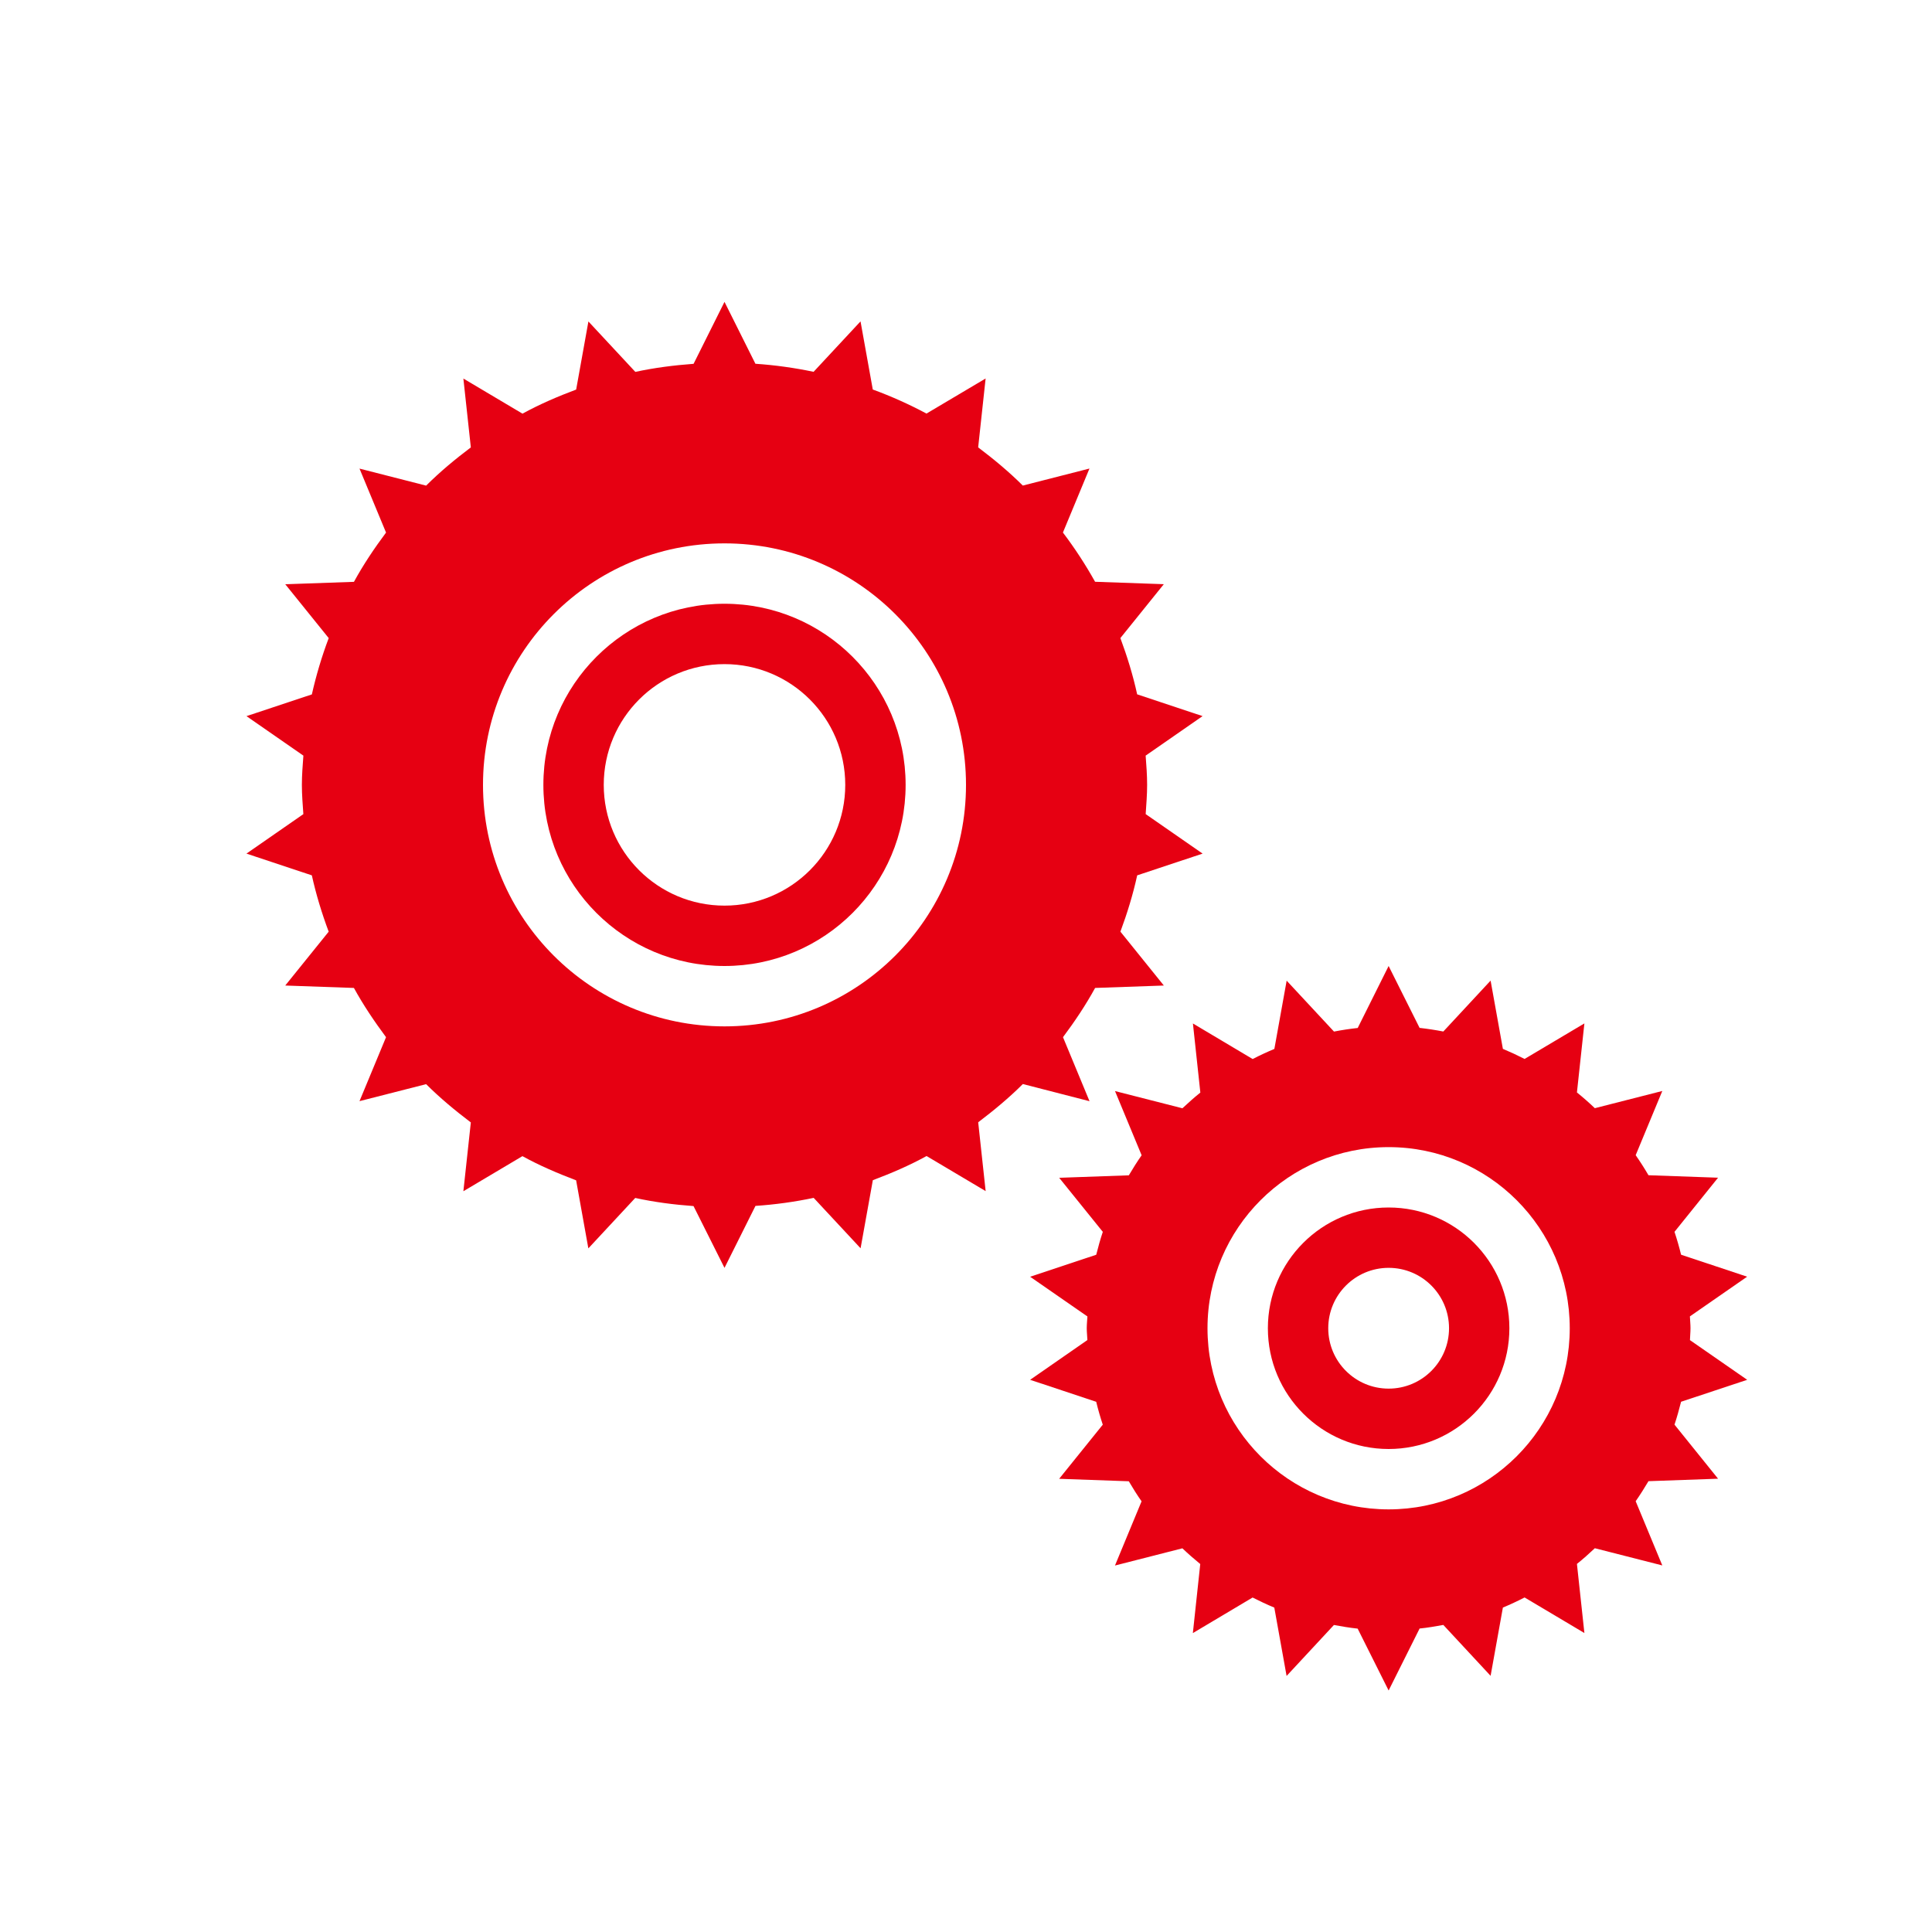
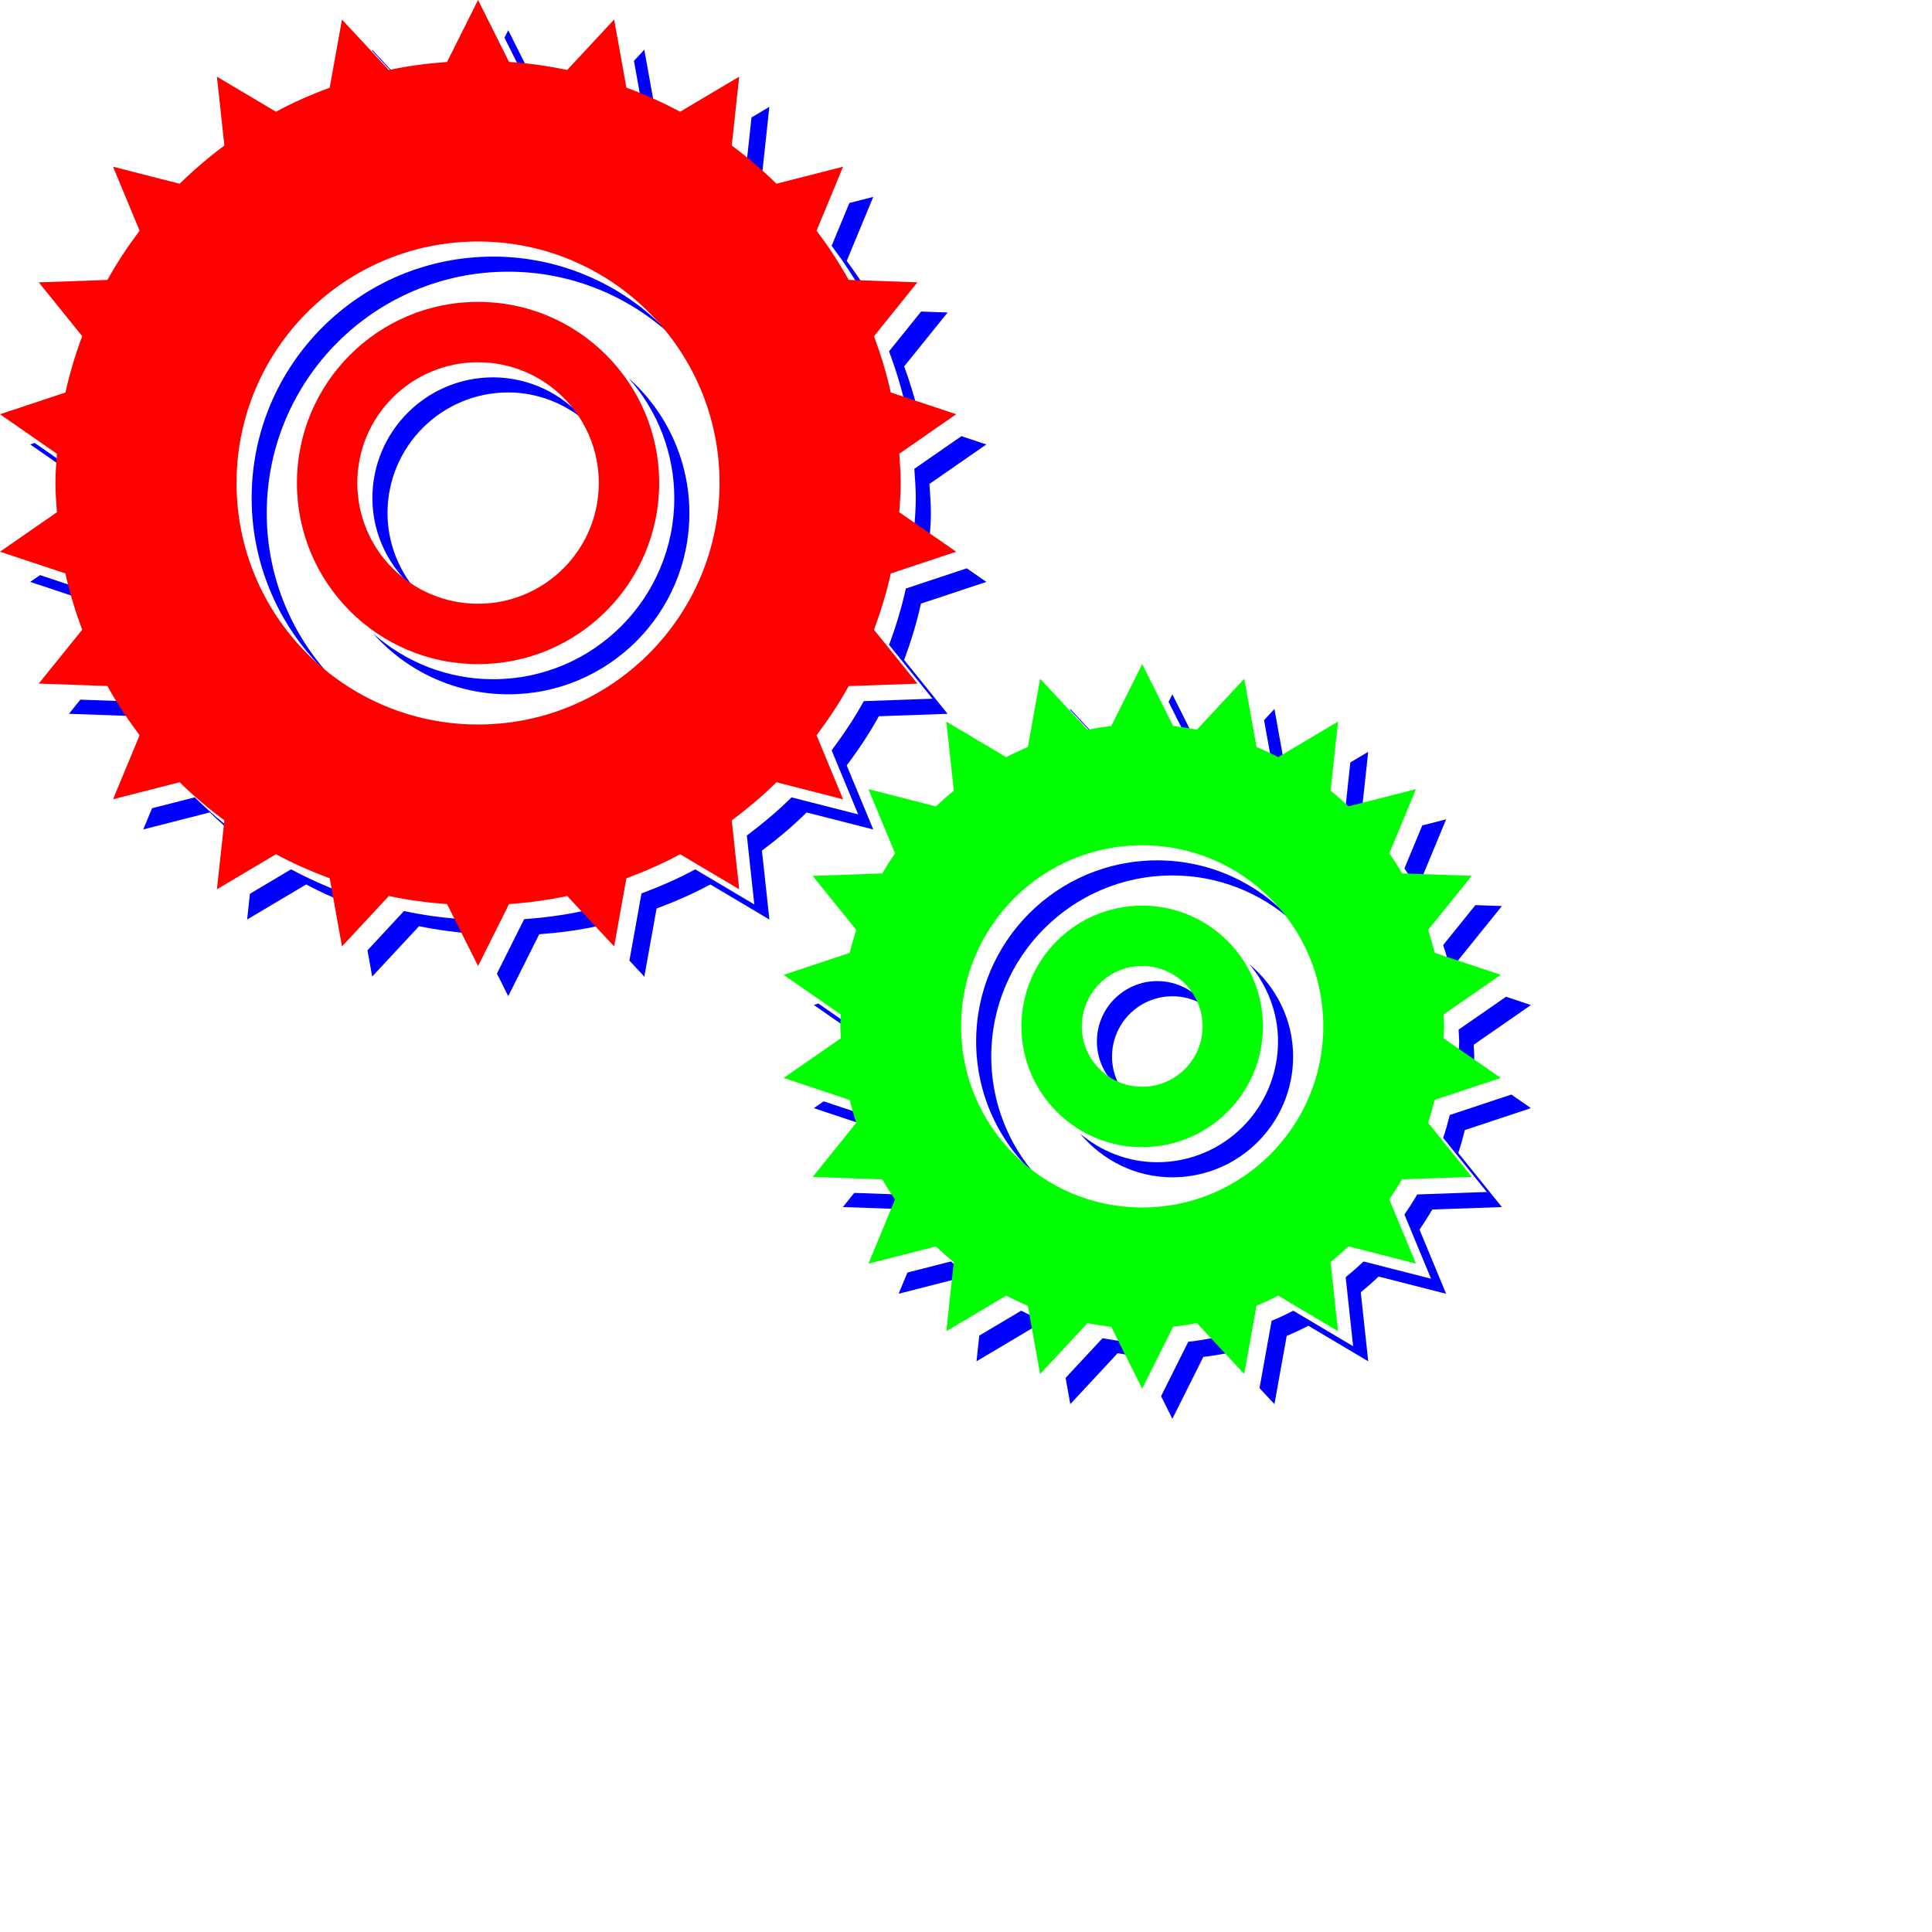
<svg xmlns="http://www.w3.org/2000/svg" viewBox="0 0 64 64">
-   <path fill="#E60012" d="M24 20a6 6 0 000 12 6 6 0 000-12zm0 10a4 4 0 110-8 4 4 0 010 8z" />
-   <path fill="#E60012" d="M36.092 36.479l-.879-2.121c.39-.521.751-1.06 1.064-1.631l2.277-.08-1.439-1.785c.224-.604.416-1.225.556-1.865l2.167-.72-1.886-1.309c.021-.322.048-.641.048-.968s-.025-.647-.049-.969l1.886-1.309-2.167-.721c-.14-.641-.332-1.26-.556-1.864l1.439-1.785-2.277-.08a14.01 14.01 0 00-1.065-1.631l.879-2.12-2.208.564c-.46-.458-.96-.873-1.479-1.265l.247-2.282-1.959 1.162a13.937 13.937 0 00-1.779-.797l-.406-2.257-1.555 1.671a14.009 14.009 0 00-1.927-.267L24 10l-1.024 2.052c-.656.048-1.303.132-1.93.267l-1.554-1.67-.406 2.256c-.611.229-1.212.487-1.778.798L15.35 12.54l.247 2.281c-.521.392-1.021.807-1.481 1.266l-2.207-.564.879 2.119c-.388.521-.751 1.06-1.063 1.632l-2.275.08 1.439 1.784a13.93 13.93 0 00-.558 1.865l-2.166.72 1.885 1.308c-.023.322-.05.642-.05.969s.027.647.049.969l-1.885 1.308 2.166.72c.142.641.332 1.261.558 1.866l-1.439 1.784 2.275.08c.313.571.678 1.11 1.064 1.631l-.879 2.119 2.207-.563c.46.459.961.874 1.481 1.268l-.247 2.279 1.956-1.162c.567.313 1.168.568 1.779.801l.405 2.254 1.553-1.67c.628.137 1.273.221 1.931.269L24 42l1.026-2.053a13.87 13.87 0 001.928-.266l1.554 1.67.406-2.256c.613-.23 1.212-.488 1.78-.8l1.957 1.162-.247-2.28c.52-.394 1.021-.809 1.479-1.267l2.209.569zM24 34a8 8 0 110-16 8 8 0 010 16zM46 40a4 4 0 100 8 4 4 0 000-8zm0 6a2 2 0 11.001-4.001A2 2 0 0146 46z" />
-   <path fill="#E60012" d="M57.878 45.708l-1.896-1.315c.003-.131.018-.261.018-.393s-.015-.262-.02-.393l1.896-1.315-2.188-.728a9.867 9.867 0 00-.218-.758l1.443-1.793-2.305-.082a9.706 9.706 0 00-.424-.664l.882-2.127-2.235.57a9.519 9.519 0 00-.593-.521l.247-2.287-1.981 1.177a10.485 10.485 0 00-.719-.334l-.407-2.261-1.566 1.686a10.196 10.196 0 00-.786-.12L46 32l-1.024 2.053a9.596 9.596 0 00-.786.119l-1.568-1.686-.407 2.261a9.98 9.98 0 00-.719.335l-1.979-1.178.246 2.289c-.205.164-.4.34-.594.52l-2.233-.57.882 2.127c-.151.215-.29.438-.424.664l-2.307.082 1.445 1.791c-.083.248-.154.502-.218.758l-2.189.729 1.897 1.315c-.007.129-.022.259-.022.391s.017.26.021.391l-1.897 1.317 2.189.728c.063.258.135.51.218.758l-1.445 1.793 2.307.082c.134.228.271.449.423.664l-.881 2.127 2.233-.57c.191.182.389.354.592.521l-.245 2.287 1.979-1.178c.235.119.473.232.719.334l.407 2.264 1.568-1.688c.26.047.52.093.786.12L46 56l1.026-2.053c.266-.026.527-.072.786-.119l1.566 1.686.407-2.261a9.98 9.98 0 00.719-.335l1.981 1.178-.247-2.289c.206-.164.401-.34.593-.52l2.235.57-.882-2.127c.149-.215.29-.438.424-.664l2.305-.082-1.443-1.791c.083-.248.152-.502.218-.758l2.19-.727zM46 50c-3.313 0-6-2.688-6-6s2.688-6 6-6c3.313 0 6 2.688 6 6s-2.687 6-6 6z" />
+   <g fill="#00F">
+     <path d="M13.782 19.555A3.966 3.966 0 0112.836 17a4 4 0 014-4c.977 0 1.86.364 2.555.945a3.975 3.975 0 00-3.055-1.445 4 4 0 00-4 4c0 1.232.57 2.32 1.446 3.055z" />
+     <path d="M20.817 12.52a5.971 5.971 0 011.52 3.98 6 6 0 01-6 6 5.965 5.965 0 01-3.98-1.52 5.979 5.979 0 004.48 2.02 6 6 0 006-6 5.98 5.98 0 00-2.02-4.48zM10.941 22.395A7.962 7.962 0 018.836 17a8 8 0 018-8c2.082 0 3.972.802 5.395 2.105A7.969 7.969 0 0016.336 8.5a8 8 0 00-8 8 7.97 7.97 0 002.605 5.895zM21.25 3.404c.149.056.295.12.442.18l-.349-1.937-.343.37.25 1.387zM2.385 15.53l-1.236-.857-.149.05 1.378.956.007-.149zM31.849 14.448l-1.561 1.083c.022.321.049.642.049.969s-.027.646-.049.968l.507.352c.02-.271.042-.542.042-.819 0-.327-.027-.647-.049-.969l1.886-1.309-.825-.275zM17.362 2.552c.089.007.175.02.264.027L16.836 1l-.125.25.651 1.302zM24.74 5.321c.174.131.341.27.51.406l.236-2.188-.592.352-.154 1.43zM30.512 10.321l-1.061 1.316c.224.604.416 1.224.556 1.864l.405.135a14.45 14.45 0 00-.46-1.499l1.439-1.785-.879-.031zM28.137 6.724l-.588 1.418c.388.52.751 1.059 1.065 1.631l.202.007c-.24-.39-.494-.771-.767-1.138l.879-2.12-.791.202zM7.933 27.678a14.09 14.09 0 01-1.481-1.266l-1.415.362-.292.702 2.207-.564c.307.306.635.587.971.859l.01-.093zM13.382 2.818l.03-.005-1.083-1.165-.006.032 1.059 1.138zM32.674 19.276l-.649-.45-2.018.67a13.88 13.88 0 01-.556 1.865l1.439 1.785-2.277.08c-.313.571-.677 1.11-1.064 1.631l.879 2.12-2.208-.564c-.459.458-.96.873-1.48 1.265l.247 2.282-1.957-1.162c-.568.31-1.167.567-1.78.798l-.4 2.225.494.531.406-2.256c.613-.23 1.212-.488 1.78-.798l1.957 1.162-.247-2.282c.52-.392 1.021-.807 1.48-1.265l2.208.564-.879-2.12c.388-.521.751-1.06 1.064-1.631l2.277-.08-1.439-1.785c.224-.604.416-1.225.556-1.865l2.167-.72zM15.311 30.448a13.907 13.907 0 01-1.929-.268l-1.209 1.301.156.869 1.553-1.67c.543.117 1.101.19 1.666.24l-.237-.472zM19.291 30.182c-.627.135-1.272.219-1.928.267l-.901 1.802.374.749 1.026-2.052c.646-.047 1.28-.13 1.898-.262l-.469-.504zM2.666 19.496l-1.34-.445-.326.225 1.761.585c-.031-.122-.068-.241-.095-.365zM11.423 29.596a13.836 13.836 0 01-1.781-.799l-1.363.811-.092.852 1.956-1.162c.43.234.881.434 1.339.618l-.059-.32zM4.058 23.226l-1.397-.049-.378.469 2.074.073c-.102-.164-.206-.324-.299-.493zM37.196 36.141a1.986 1.986 0 01-.36-1.141 2 2 0 013.14-1.641 1.993 1.993 0 00-1.64-.859 2 2 0 00-2 2c0 .68.342 1.278.86 1.641z" />
+     <path d="M41.391 31.945c.582.695.945 1.578.945 2.555a4 4 0 01-4 4c-.977 0-1.86-.364-2.555-.945.735.876 1.823 1.445 3.055 1.445a4 4 0 004-4c0-1.232-.569-2.32-1.445-3.055zM28.356 34.108l-1.248-.866-.149.05 1.39.965.007-.149zM42.124 25.247c.153.063.299.137.447.208l-.354-1.969-.343.369.25 1.392z" />
+     <path d="M34.356 38.98a5.971 5.971 0 01-1.52-3.98 6 6 0 016-6c1.529 0 2.921.577 3.98 1.52a5.979 5.979 0 00-4.48-2.02 6 6 0 00-6 6c0 1.784.784 3.382 2.02 4.48zM44.577 26.693c.175.14.341.291.506.443l.24-2.231-.592.352-.154 1.436zM49.889 33.018l-1.572 1.091c.005.131.02.26.02.392s-.015.261-.02.392l.507.352c.005-.08.012-.161.012-.243 0-.132-.015-.261-.02-.392l1.897-1.316-.824-.276zM39.363 24.552c.091.01.18.028.271.041L38.836 23l-.125.25.652 1.302zM47.114 27.344l-.591 1.425c.151.215.29.438.424.664l.185.007c-.037-.057-.07-.115-.109-.171l.882-2.127-.791.202zM48.874 29.983l-1.067 1.323c.083.248.154.501.218.758l.394.131c-.037-.13-.069-.262-.112-.389l1.445-1.792-.878-.031zM37.31 44.448a10.196 10.196 0 01-.786-.12l-1.225 1.316.156.869 1.568-1.686c.17.03.343.054.516.079l-.229-.458zM36.524 24.672l.03-.005-1.099-1.181-.006.031 1.075 1.155zM34.548 43.752a10.205 10.205 0 01-.719-.334l-1.389.825-.092.852 1.981-1.177c.089.045.182.083.271.126l-.052-.292zM50.714 36.708l-.649-.45-2.04.678c-.064.257-.135.51-.218.758l1.445 1.792-2.305.082a9.957 9.957 0 01-.424.664l.882 2.127-2.235-.571c-.191.18-.387.354-.593.52l.247 2.288-1.981-1.177c-.235.12-.474.234-.719.335l-.401 2.229.494.531.407-2.261a9.98 9.98 0 00.719-.335l1.981 1.177-.247-2.288c.206-.165.401-.34.593-.52l2.235.571-.882-2.127c.151-.215.29-.438.424-.664l2.305-.082-1.445-1.792c.083-.248.154-.501.218-.758l2.189-.727zM40.149 44.328c-.259.047-.52.093-.786.12l-.901 1.802.374.75 1.026-2.052c.256-.026.506-.07.756-.115l-.469-.505zM28.648 36.936l-1.364-.453-.325.226 1.796.597c-.036-.124-.076-.245-.107-.37zM32.089 42.362l.006-.056c-.205-.165-.401-.34-.592-.52l-1.444.369-.291.702 2.235-.571c.028.027.058.051.086.076zM29.726 39.567l-1.427-.051-.378.469 2.119.075a10.533 10.533 0 01-.314-.493z" />
+   </g>
+   <g fill="#0F0">
+     <path d="M37.836 30a4 4 0 100 8 4 4 0 000-8zm0 6a2 2 0 11.001-4.001A2 2 0 0137.836 36z" />
+     <path d="M49.714 35.708l-1.897-1.316c.005-.131.02-.26.02-.392s-.015-.261-.02-.392l1.897-1.316-2.189-.728a9.998 9.998 0 00-.218-.758l1.445-1.792-2.305-.082a9.957 9.957 0 00-.424-.664l.882-2.127-2.235.571c-.192-.18-.387-.355-.593-.52l.247-2.288-1.981 1.176a10 10 0 00-.719-.334l-.407-2.261-1.568 1.686c-.259-.047-.52-.093-.786-.12L37.836 22l-1.026 2.052c-.266.027-.526.073-.786.12l-1.568-1.686-.407 2.261a9.595 9.595 0 00-.719.335l-1.981-1.177.247 2.288c-.206.165-.401.34-.593.52l-2.235-.571.882 2.127c-.151.215-.29.438-.424.664l-2.305.082 1.445 1.792a9.998 9.998 0 00-.218.758l-2.189.728 1.897 1.316c-.005.131-.02.26-.02.392s.015.26.02.391l-1.897 1.317 2.189.728c.064.257.135.51.218.757l-1.445 1.793 2.305.082c.134.227.273.449.423.664l-.881 2.127 2.235-.571c.191.18.387.354.592.52l-.247 2.288 1.981-1.177a10 10 0 00.719.334l.407 2.262 1.568-1.686c.26.047.52.093.786.12L37.836 46l1.026-2.052c.266-.027.527-.073.786-.12l1.568 1.686.407-2.261a9.98 9.98 0 00.719-.335l1.981 1.177-.247-2.288c.206-.165.401-.34.593-.52l2.235.571-.882-2.127c.151-.215.29-.438.424-.664l2.305-.082-1.445-1.792c.083-.248.154-.501.218-.758l2.19-.727zM37.836 40a6 6 0 010-12 6 6 0 010 12z" />
+   </g>
+   <g fill="red">
+     <path d="M15.836 10a6 6 0 000 12 6 6 0 000-12zm0 10a4 4 0 110-8 4 4 0 010 8z" />
+     <path d="M27.929 26.478l-.879-2.12c.388-.521.751-1.06 1.064-1.631l2.277-.08-1.439-1.785c.224-.604.416-1.225.556-1.865l2.167-.72-1.886-1.309c.022-.321.049-.641.049-.968s-.027-.647-.049-.969l1.886-1.309-2.167-.721c-.14-.641-.332-1.26-.556-1.864l1.439-1.785-2.277-.08a13.913 13.913 0 00-1.065-1.63l.879-2.12-2.208.564a14.19 14.19 0 00-1.48-1.265l.247-2.282-1.958 1.162a13.937 13.937 0 00-1.779-.797L20.344.647l-1.555 1.671a14.009 14.009 0 00-1.927-.267L15.836 0 14.81 2.052c-.655.048-1.3.132-1.928.266L11.328.648l-.406 2.256c-.613.229-1.212.487-1.78.798L7.186 2.54l.247 2.281a14.09 14.09 0 00-1.481 1.266l-2.207-.565.879 2.119c-.388.521-.751 1.06-1.065 1.632l-2.275.08 1.439 1.784a13.923 13.923 0 00-.556 1.865L0 13.723l1.885 1.308c-.022.322-.049.642-.049.969s.027.647.049.969L0 18.276l2.166.72c.14.641.332 1.261.556 1.866l-1.439 1.783 2.275.08c.314.572.678 1.111 1.066 1.632l-.879 2.119 2.207-.564c.46.459.961.874 1.481 1.266l-.247 2.281 1.956-1.162c.569.311 1.168.568 1.781.799l.405 2.255 1.553-1.67c.628.136 1.273.22 1.929.268L15.836 32l1.026-2.052a14.023 14.023 0 001.928-.267l1.554 1.67.406-2.256c.613-.23 1.212-.488 1.78-.798l1.957 1.162-.247-2.282c.52-.392 1.021-.807 1.48-1.265l2.209.566zM15.836 24a8 8 0 110-16 8 8 0 010 16z" />
+   </g>
</svg>
